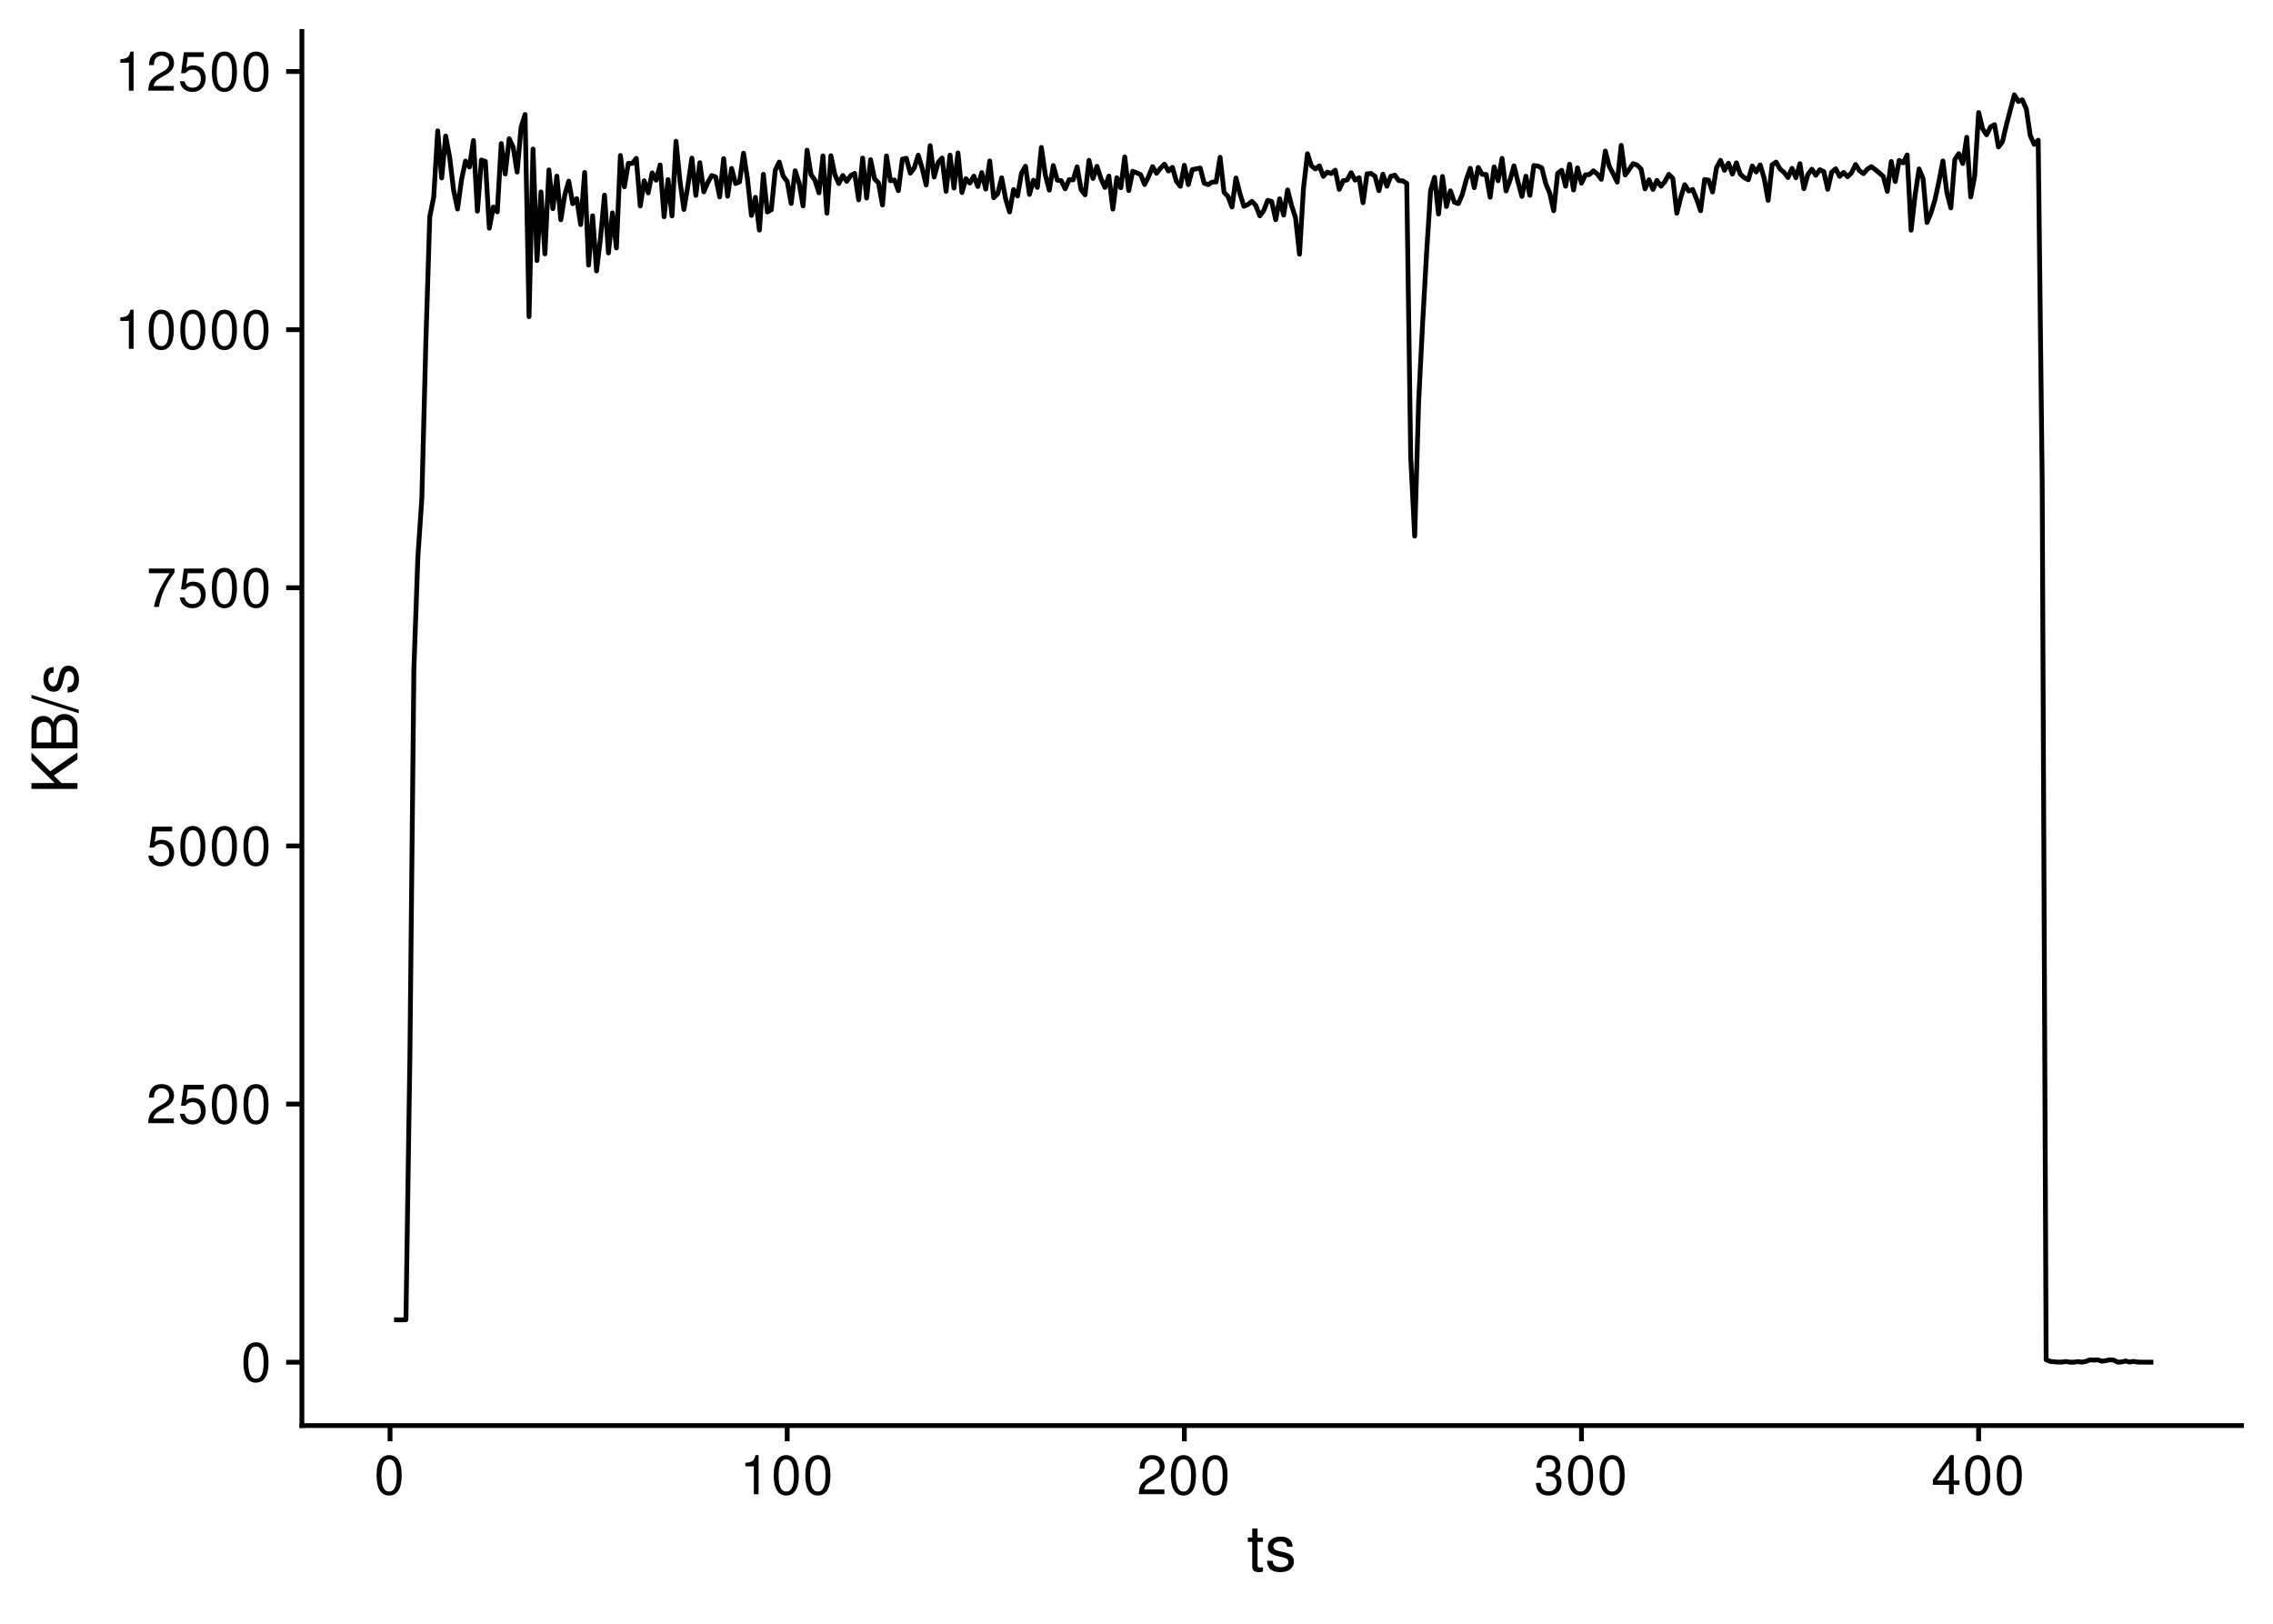
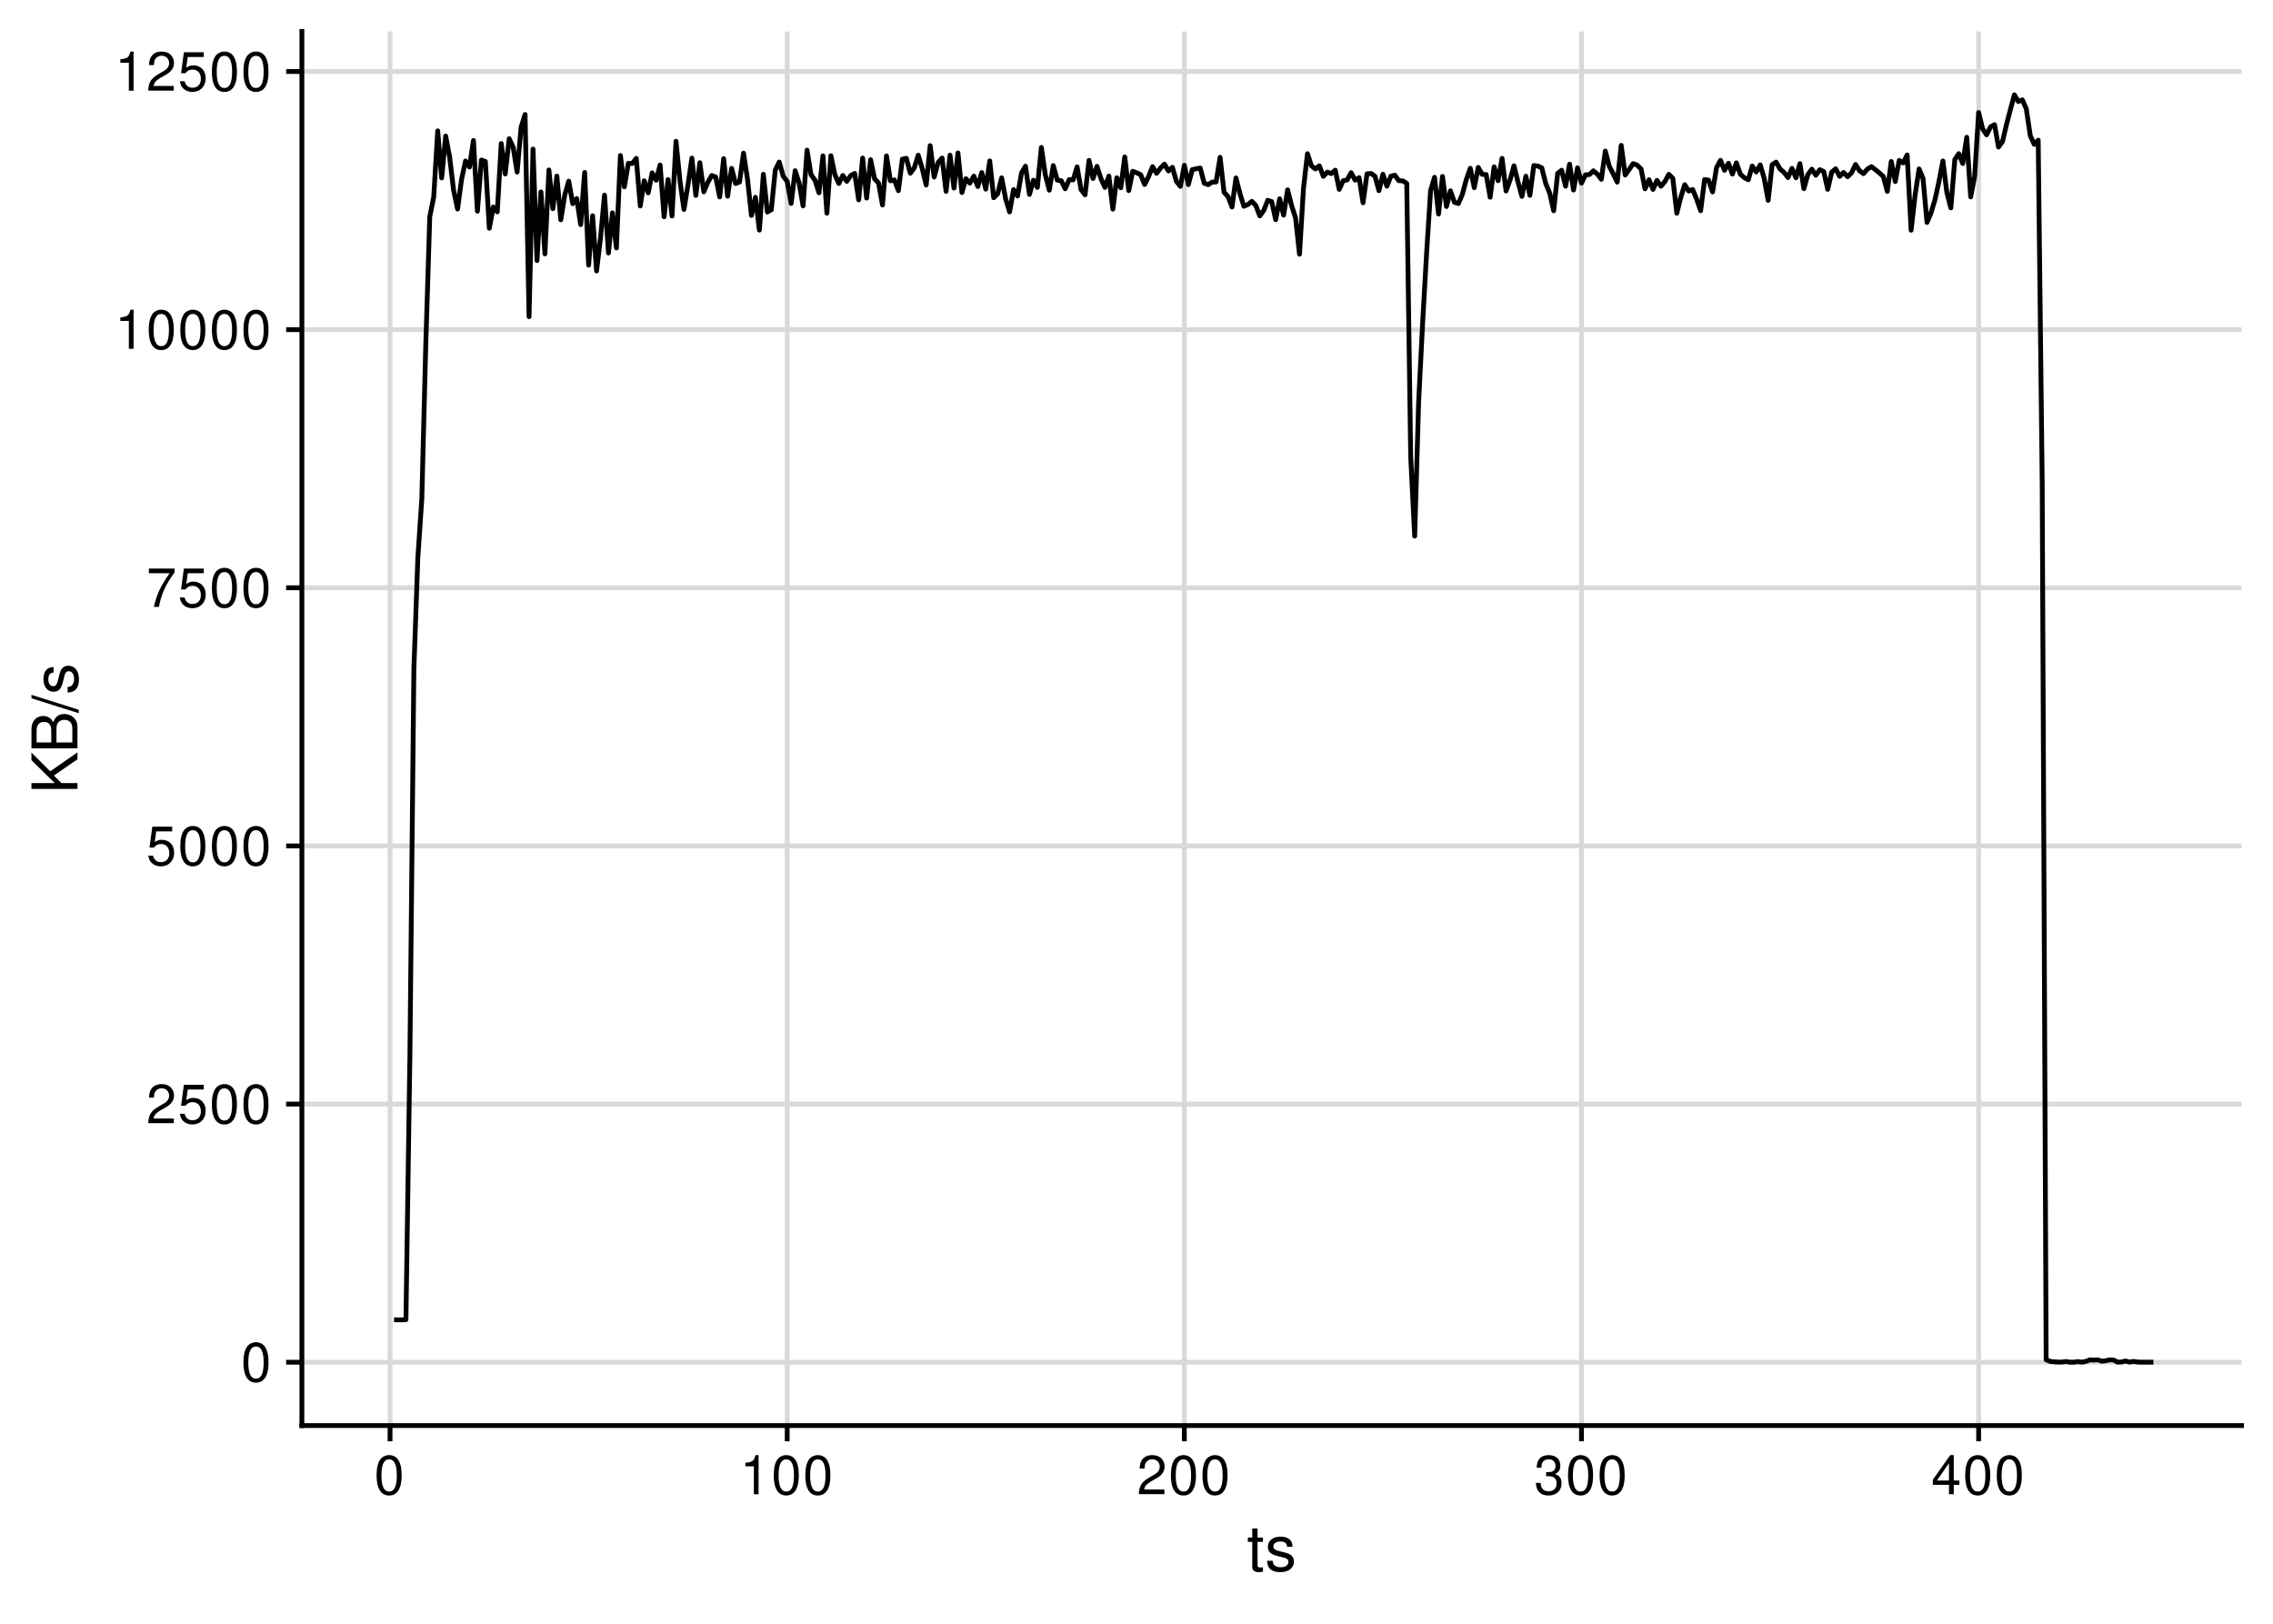
<svg xmlns="http://www.w3.org/2000/svg" xmlns:xlink="http://www.w3.org/1999/xlink" width="504pt" height="360pt" viewBox="0 0 504 360" version="1.1">
  <defs>
    <g>
      <symbol overflow="visible" id="glyph0-0">
        <path style="stroke:none;" d="" />
      </symbol>
      <symbol overflow="visible" id="glyph0-1">
        <path style="stroke:none;" d="M 3.297 -8.672 C 2.516 -8.672 1.781 -8.312 1.344 -7.734 C 0.797 -6.953 0.516 -5.812 0.516 -4.203 C 0.516 -1.266 1.469 0.281 3.297 0.281 C 5.094 0.281 6.078 -1.266 6.078 -4.125 C 6.078 -5.812 5.812 -6.938 5.25 -7.734 C 4.812 -8.328 4.109 -8.672 3.297 -8.672 Z M 3.297 -7.734 C 4.438 -7.734 5 -6.578 5 -4.219 C 5 -1.75 4.453 -0.594 3.281 -0.594 C 2.156 -0.594 1.594 -1.797 1.594 -4.188 C 1.594 -6.578 2.156 -7.734 3.297 -7.734 Z M 3.297 -7.734 " />
      </symbol>
      <symbol overflow="visible" id="glyph0-2">
        <path style="stroke:none;" d="M 6.078 -1.047 L 1.594 -1.047 C 1.703 -1.766 2.094 -2.219 3.125 -2.859 L 4.328 -3.531 C 5.516 -4.188 6.125 -5.078 6.125 -6.141 C 6.125 -6.859 5.844 -7.531 5.344 -8 C 4.844 -8.453 4.219 -8.672 3.406 -8.672 C 2.328 -8.672 1.531 -8.297 1.062 -7.547 C 0.75 -7.094 0.625 -6.547 0.594 -5.672 L 1.656 -5.672 C 1.688 -6.266 1.766 -6.609 1.906 -6.906 C 2.188 -7.422 2.734 -7.75 3.375 -7.75 C 4.328 -7.75 5.047 -7.062 5.047 -6.125 C 5.047 -5.422 4.656 -4.828 3.906 -4.391 L 2.797 -3.75 C 1.016 -2.719 0.5 -1.906 0.406 -0.016 L 6.078 -0.016 Z M 6.078 -1.047 " />
      </symbol>
      <symbol overflow="visible" id="glyph0-3">
        <path style="stroke:none;" d="M 5.719 -8.516 L 1.312 -8.516 L 0.688 -3.875 L 1.656 -3.875 C 2.141 -4.469 2.562 -4.672 3.234 -4.672 C 4.375 -4.672 5.078 -3.891 5.078 -2.625 C 5.078 -1.406 4.375 -0.656 3.219 -0.656 C 2.297 -0.656 1.734 -1.125 1.469 -2.094 L 0.422 -2.094 C 0.562 -1.391 0.688 -1.062 0.938 -0.75 C 1.422 -0.094 2.281 0.281 3.234 0.281 C 4.953 0.281 6.156 -0.969 6.156 -2.766 C 6.156 -4.453 5.047 -5.609 3.406 -5.609 C 2.812 -5.609 2.328 -5.453 1.844 -5.094 L 2.172 -7.469 L 5.719 -7.469 Z M 5.719 -8.516 " />
      </symbol>
      <symbol overflow="visible" id="glyph0-4">
        <path style="stroke:none;" d="M 6.234 -8.516 L 0.547 -8.516 L 0.547 -7.469 L 5.141 -7.469 C 3.125 -4.578 2.297 -2.797 1.656 0 L 2.781 0 C 3.25 -2.719 4.312 -5.062 6.234 -7.625 Z M 6.234 -8.516 " />
      </symbol>
      <symbol overflow="visible" id="glyph0-5">
        <path style="stroke:none;" d="M 3.109 -6.188 L 3.109 0 L 4.156 0 L 4.156 -8.672 L 3.469 -8.672 C 3.094 -7.344 2.859 -7.156 1.219 -6.953 L 1.219 -6.188 Z M 3.109 -6.188 " />
      </symbol>
      <symbol overflow="visible" id="glyph0-6">
        <path style="stroke:none;" d="M 2.656 -4 L 3.234 -4 C 4.375 -4 4.984 -3.453 4.984 -2.406 C 4.984 -1.312 4.328 -0.656 3.234 -0.656 C 2.078 -0.656 1.516 -1.25 1.438 -2.516 L 0.391 -2.516 C 0.438 -1.828 0.547 -1.375 0.75 -0.984 C 1.203 -0.141 2.031 0.281 3.188 0.281 C 4.938 0.281 6.078 -0.781 6.078 -2.422 C 6.078 -3.531 5.656 -4.125 4.625 -4.484 C 5.422 -4.812 5.812 -5.406 5.812 -6.281 C 5.812 -7.781 4.844 -8.672 3.234 -8.672 C 1.516 -8.672 0.594 -7.719 0.562 -5.875 L 1.625 -5.875 C 1.625 -6.406 1.688 -6.703 1.812 -6.969 C 2.047 -7.469 2.578 -7.75 3.234 -7.75 C 4.172 -7.75 4.734 -7.188 4.734 -6.25 C 4.734 -5.641 4.531 -5.266 4.062 -5.062 C 3.766 -4.938 3.391 -4.891 2.656 -4.891 Z M 2.656 -4 " />
      </symbol>
      <symbol overflow="visible" id="glyph0-7">
        <path style="stroke:none;" d="M 3.922 -2.094 L 3.922 0 L 4.984 0 L 4.984 -2.094 L 6.234 -2.094 L 6.234 -3.047 L 4.984 -3.047 L 4.984 -8.672 L 4.203 -8.672 L 0.344 -3.219 L 0.344 -2.094 Z M 3.922 -3.047 L 1.266 -3.047 L 3.922 -6.875 Z M 3.922 -3.047 " />
      </symbol>
      <symbol overflow="visible" id="glyph1-0">
        <path style="stroke:none;" d="" />
      </symbol>
      <symbol overflow="visible" id="glyph1-1">
        <path style="stroke:none;" d="M 3.562 -7.344 L 2.359 -7.344 L 2.359 -9.359 L 1.188 -9.359 L 1.188 -7.344 L 0.203 -7.344 L 0.203 -6.391 L 1.188 -6.391 L 1.188 -0.844 C 1.188 -0.078 1.688 0.328 2.609 0.328 C 2.906 0.328 3.156 0.297 3.562 0.219 L 3.562 -0.75 C 3.391 -0.719 3.234 -0.703 3 -0.703 C 2.484 -0.703 2.359 -0.844 2.359 -1.359 L 2.359 -6.391 L 3.562 -6.391 Z M 3.562 -7.344 " />
      </symbol>
      <symbol overflow="visible" id="glyph1-2">
        <path style="stroke:none;" d="M 6.125 -5.297 C 6.125 -6.734 5.172 -7.547 3.469 -7.547 C 1.766 -7.547 0.656 -6.656 0.656 -5.312 C 0.656 -4.156 1.25 -3.609 2.984 -3.188 L 4.078 -2.922 C 4.891 -2.734 5.203 -2.438 5.203 -1.922 C 5.203 -1.219 4.516 -0.75 3.5 -0.75 C 2.875 -0.75 2.344 -0.938 2.047 -1.25 C 1.859 -1.453 1.781 -1.672 1.703 -2.188 L 0.469 -2.188 C 0.531 -0.484 1.484 0.328 3.406 0.328 C 5.25 0.328 6.422 -0.594 6.422 -2 C 6.422 -3.094 5.812 -3.703 4.359 -4.047 L 3.234 -4.312 C 2.281 -4.531 1.875 -4.844 1.875 -5.359 C 1.875 -6.047 2.484 -6.469 3.438 -6.469 C 4.375 -6.469 4.875 -6.062 4.906 -5.297 Z M 6.125 -5.297 " />
      </symbol>
      <symbol overflow="visible" id="glyph2-0">
        <path style="stroke:none;" d="" />
      </symbol>
      <symbol overflow="visible" id="glyph2-1">
        <path style="stroke:none;" d="M -3.562 -2.406 L -5.234 -4.078 L 0 -7.672 L 0 -9.219 L -6.047 -5.016 L -10.203 -9.172 L -10.203 -7.484 L -5.047 -2.406 L -10.203 -2.406 L -10.203 -1.109 L 0 -1.109 L 0 -2.406 Z M -3.562 -2.406 " />
      </symbol>
      <symbol overflow="visible" id="glyph2-2">
        <path style="stroke:none;" d="M 0 -1.109 L 0 -5.719 C 0 -6.672 -0.266 -7.391 -0.859 -7.938 C -1.391 -8.438 -2.109 -8.719 -2.906 -8.719 C -4.141 -8.719 -4.891 -8.156 -5.391 -6.859 C -5.828 -7.797 -6.562 -8.281 -7.609 -8.281 C -8.375 -8.281 -9.016 -8 -9.484 -7.469 C -9.984 -6.922 -10.203 -6.234 -10.203 -5.25 L -10.203 -1.109 Z M -5.812 -2.406 L -9.062 -2.406 L -9.062 -4.922 C -9.062 -5.656 -8.953 -6.062 -8.688 -6.406 C -8.406 -6.781 -8 -6.969 -7.438 -6.969 C -6.875 -6.969 -6.453 -6.781 -6.172 -6.406 C -5.906 -6.062 -5.812 -5.656 -5.812 -4.922 Z M -1.141 -2.406 L -4.656 -2.406 L -4.656 -5.594 C -4.656 -6.734 -4 -7.422 -2.891 -7.422 C -1.812 -7.422 -1.141 -6.734 -1.141 -5.594 Z M -1.141 -2.406 " />
      </symbol>
      <symbol overflow="visible" id="glyph2-3">
        <path style="stroke:none;" d="M -10.203 -3.203 L 0.281 0.109 L 0.281 -0.656 L -10.203 -3.969 Z M -10.203 -3.203 " />
      </symbol>
      <symbol overflow="visible" id="glyph2-4">
        <path style="stroke:none;" d="M -5.297 -6.125 C -6.734 -6.125 -7.547 -5.172 -7.547 -3.469 C -7.547 -1.766 -6.656 -0.656 -5.312 -0.656 C -4.156 -0.656 -3.609 -1.25 -3.188 -2.984 L -2.922 -4.078 C -2.734 -4.891 -2.438 -5.203 -1.922 -5.203 C -1.219 -5.203 -0.75 -4.516 -0.75 -3.5 C -0.75 -2.875 -0.938 -2.344 -1.25 -2.047 C -1.453 -1.859 -1.672 -1.781 -2.188 -1.703 L -2.188 -0.469 C -0.484 -0.531 0.328 -1.484 0.328 -3.406 C 0.328 -5.25 -0.594 -6.422 -2 -6.422 C -3.094 -6.422 -3.703 -5.812 -4.047 -4.359 L -4.312 -3.234 C -4.531 -2.281 -4.844 -1.875 -5.359 -1.875 C -6.047 -1.875 -6.469 -2.484 -6.469 -3.438 C -6.469 -4.375 -6.062 -4.875 -5.297 -4.906 Z M -5.297 -6.125 " />
      </symbol>
    </g>
+     <clipPath id="clip1">
+       <path d="M 66.938 301 L 497.027 301 L 497.027 303 L 66.938 303 Z M 66.938 301 " />
+     </clipPath>
+     <clipPath id="clip2">
+       <path d="M 66.938 244 L 497.027 244 L 497.027 246 L 66.938 246 Z M 66.938 244 " />
+     </clipPath>
+     <clipPath id="clip3">
+       <path d="M 66.938 187 L 497.027 187 L 497.027 189 L 66.938 189 Z M 66.938 187 " />
+     </clipPath>
+     <clipPath id="clip4">
+       <path d="M 66.938 129 L 497.027 129 L 497.027 131 L 66.938 131 Z M 66.938 129 " />
+     </clipPath>
+     <clipPath id="clip5">
+       <path d="M 66.938 72 L 497.027 72 L 497.027 74 L 66.938 74 Z M 66.938 72 " />
+     </clipPath>
+     <clipPath id="clip6">
+       <path d="M 66.938 15 L 497.027 15 L 497.027 17 L 66.938 17 Z M 66.938 15 " />
+     </clipPath>
+     <clipPath id="clip7">
+       <path d="M 85 6.973 L 88 6.973 L 88 316.062 L 85 316.062 Z M 85 6.973 " />
+     </clipPath>
+     <clipPath id="clip8">
+       <path d="M 174 6.973 L 176 6.973 L 176 316.062 L 174 316.062 Z M 174 6.973 " />
+     </clipPath>
+     <clipPath id="clip9">
+       <path d="M 262 6.973 L 264 6.973 L 264 316.062 L 262 316.062 Z M 262 6.973 " />
+     </clipPath>
+     <clipPath id="clip10">
+       <path d="M 350 6.973 L 352 6.973 L 352 316.062 L 350 316.062 Z M 350 6.973 " />
+     </clipPath>
+     <clipPath id="clip11">
+       <path d="M 438 6.973 L 440 6.973 L 440 316.062 L 438 316.062 Z M 438 6.973 " />
+     </clipPath>
  </defs>
  <g id="surface85">
    <rect x="0" y="0" width="504" height="360" style="fill:rgb(100%,100%,100%);fill-opacity:1;stroke:none;" />
+     <g clip-path="url(#clip1)" clip-rule="nonzero">
+       <path style="fill:none;stroke-width:1.067;stroke-linecap:butt;stroke-linejoin:round;stroke:rgb(85.098%,85.098%,85.098%);stroke-opacity:1;stroke-miterlimit:10;" d="M 66.938 302.016 L 497.027 302.016 " />
+     </g>
+     <g clip-path="url(#clip2)" clip-rule="nonzero">
+       <path style="fill:none;stroke-width:1.067;stroke-linecap:butt;stroke-linejoin:round;stroke:rgb(85.098%,85.098%,85.098%);stroke-opacity:1;stroke-miterlimit:10;" d="M 66.938 244.781 L 497.027 244.781 " />
+     </g>
+     <g clip-path="url(#clip3)" clip-rule="nonzero">
+       <path style="fill:none;stroke-width:1.067;stroke-linecap:butt;stroke-linejoin:round;stroke:rgb(85.098%,85.098%,85.098%);stroke-opacity:1;stroke-miterlimit:10;" d="M 66.938 187.551 L 497.027 187.551 " />
+     </g>
+     <g clip-path="url(#clip4)" clip-rule="nonzero">
+       <path style="fill:none;stroke-width:1.067;stroke-linecap:butt;stroke-linejoin:round;stroke:rgb(85.098%,85.098%,85.098%);stroke-opacity:1;stroke-miterlimit:10;" d="M 66.938 130.316 L 497.027 130.316 " />
+     </g>
+     <g clip-path="url(#clip5)" clip-rule="nonzero">
+       <path style="fill:none;stroke-width:1.067;stroke-linecap:butt;stroke-linejoin:round;stroke:rgb(85.098%,85.098%,85.098%);stroke-opacity:1;stroke-miterlimit:10;" d="M 66.938 73.086 L 497.027 73.086 " />
+     </g>
+     <g clip-path="url(#clip6)" clip-rule="nonzero">
+       <path style="fill:none;stroke-width:1.067;stroke-linecap:butt;stroke-linejoin:round;stroke:rgb(85.098%,85.098%,85.098%);stroke-opacity:1;stroke-miterlimit:10;" d="M 66.938 15.855 L 497.027 15.855 " />
+     </g>
+     <g clip-path="url(#clip7)" clip-rule="nonzero">
+       <path style="fill:none;stroke-width:1.067;stroke-linecap:butt;stroke-linejoin:round;stroke:rgb(85.098%,85.098%,85.098%);stroke-opacity:1;stroke-miterlimit:10;" d="M 86.484 316.062 L 86.484 6.973 " />
+     </g>
+     <g clip-path="url(#clip8)" clip-rule="nonzero">
+       <path style="fill:none;stroke-width:1.067;stroke-linecap:butt;stroke-linejoin:round;stroke:rgb(85.098%,85.098%,85.098%);stroke-opacity:1;stroke-miterlimit:10;" d="M 174.547 316.062 L 174.547 6.973 " />
+     </g>
+     <g clip-path="url(#clip9)" clip-rule="nonzero">
+       <path style="fill:none;stroke-width:1.067;stroke-linecap:butt;stroke-linejoin:round;stroke:rgb(85.098%,85.098%,85.098%);stroke-opacity:1;stroke-miterlimit:10;" d="M 262.609 316.062 L 262.609 6.973 " />
+     </g>
+     <g clip-path="url(#clip10)" clip-rule="nonzero">
+       <path style="fill:none;stroke-width:1.067;stroke-linecap:butt;stroke-linejoin:round;stroke:rgb(85.098%,85.098%,85.098%);stroke-opacity:1;stroke-miterlimit:10;" d="M 350.668 316.062 L 350.668 6.973 " />
+     </g>
+     <g clip-path="url(#clip11)" clip-rule="nonzero">
+       <path style="fill:none;stroke-width:1.067;stroke-linecap:butt;stroke-linejoin:round;stroke:rgb(85.098%,85.098%,85.098%);stroke-opacity:1;stroke-miterlimit:10;" d="M 438.73 316.062 L 438.73 6.973 " />
+     </g>
    <path style="fill:none;stroke-width:1.067;stroke-linecap:butt;stroke-linejoin:round;stroke:rgb(0%,0%,0%);stroke-opacity:1;stroke-miterlimit:10;" d="M 87.367 292.598 L 88.246 292.621 L 89.129 292.625 L 90.008 292.582 L 90.891 233.988 L 91.77 148.375 L 92.648 123.695 L 93.531 110.602 L 94.41 76.414 L 95.293 48.062 L 96.172 43.656 L 97.055 29.016 L 97.934 39.453 L 98.816 30.164 L 99.695 34.785 L 100.574 42.133 L 101.457 46.344 L 102.336 39.816 L 103.219 35.695 L 104.098 37.031 L 104.98 31.145 L 105.859 46.824 L 106.738 35.484 L 107.621 35.797 L 108.5 50.598 L 109.383 45.902 L 110.262 46.977 L 111.145 31.82 L 112.023 38.57 L 112.906 30.75 L 113.785 32.629 L 114.664 38.152 L 115.547 28.184 L 116.426 25.387 L 117.309 70.211 L 118.188 33.051 L 119.07 57.773 L 119.949 42.562 L 120.828 56.293 L 121.711 37.68 L 122.59 46.262 L 123.473 39.051 L 124.352 48.727 L 125.234 43.207 L 126.113 40.164 L 126.992 45.16 L 127.875 44.023 L 128.754 49.793 L 129.637 38.234 L 130.516 58.773 L 131.398 47.844 L 132.277 60.074 L 133.16 52.711 L 134.039 43.258 L 134.918 56.086 L 135.801 47.195 L 136.68 54.973 L 137.562 34.477 L 138.441 41.422 L 139.324 36.223 L 140.203 36.238 L 141.082 35.113 L 141.965 45.668 L 142.844 40.082 L 143.727 42.758 L 144.605 38.328 L 145.488 39.949 L 146.367 36.578 L 147.25 48.059 L 148.129 39.816 L 149.008 47.879 L 149.891 31.32 L 150.77 40.117 L 151.652 46.438 L 152.531 41.117 L 153.414 35.051 L 154.293 43.324 L 155.172 36.074 L 156.055 42.531 L 156.934 40.461 L 157.816 38.914 L 158.695 39.238 L 159.578 43.668 L 160.457 35.172 L 161.336 43.504 L 162.219 37.336 L 163.098 40.691 L 163.98 40.348 L 164.859 33.961 L 165.742 39.672 L 166.621 47.762 L 167.504 43.746 L 168.383 51.016 L 169.262 38.645 L 170.145 47.004 L 171.023 46.512 L 171.906 37.707 L 172.785 35.93 L 173.668 39.074 L 174.547 40.211 L 175.426 45.109 L 176.309 37.852 L 177.188 40.566 L 178.07 45.648 L 178.949 33.293 L 179.832 38.727 L 180.711 39.953 L 181.594 42.746 L 182.473 34.562 L 183.352 47.27 L 184.234 34.527 L 185.113 38.711 L 185.996 40.691 L 186.875 38.91 L 187.758 40.203 L 188.637 38.922 L 189.516 38.449 L 190.398 44.301 L 191.277 35.047 L 192.16 43.914 L 193.039 35.414 L 193.922 39.66 L 194.801 40.574 L 195.68 45.453 L 196.562 34.566 L 197.441 40.09 L 198.324 39.898 L 199.203 42.273 L 200.086 35.293 L 200.965 35.09 L 201.848 38.395 L 202.727 37.227 L 203.605 34.398 L 204.488 37.363 L 205.367 41.02 L 206.25 32.293 L 207.129 39.258 L 208.012 36.035 L 208.891 35.039 L 209.77 42.426 L 210.652 34.398 L 211.531 41.695 L 212.414 33.906 L 213.293 42.691 L 214.176 39.617 L 215.055 40.598 L 215.938 39.055 L 216.816 41.348 L 217.695 38.254 L 218.578 41.934 L 219.457 35.68 L 220.34 43.836 L 221.219 42.969 L 222.102 39.422 L 222.98 44.07 L 223.859 46.988 L 224.742 42.027 L 225.621 43.461 L 226.504 38.348 L 227.383 36.852 L 228.266 43.102 L 229.145 39.953 L 230.023 41.551 L 230.906 32.688 L 231.785 38.754 L 232.668 42.168 L 233.547 36.707 L 234.43 39.941 L 235.309 40.059 L 236.191 41.859 L 237.07 39.816 L 237.949 39.887 L 238.832 36.992 L 239.711 42.055 L 240.594 43.191 L 241.473 35.555 L 242.355 39.574 L 243.234 36.879 L 244.113 39.586 L 244.996 41.551 L 245.875 39.047 L 246.758 46.367 L 247.637 39.41 L 248.52 41.629 L 249.398 34.801 L 250.281 42.25 L 251.16 37.973 L 252.039 38.309 L 252.922 38.727 L 253.801 40.902 L 254.684 39.137 L 255.562 36.949 L 256.445 38.422 L 257.324 37.266 L 258.203 36.395 L 259.086 37.906 L 259.965 37.102 L 260.848 40.211 L 261.727 41.312 L 262.609 36.652 L 263.488 40.93 L 264.367 37.605 L 265.25 37.426 L 266.129 37.25 L 267.012 40.625 L 267.891 40.938 L 268.773 40.375 L 269.652 40.344 L 270.535 34.875 L 271.414 42.629 L 272.293 43.574 L 273.176 45.895 L 274.055 39.453 L 274.938 42.93 L 275.816 45.73 L 276.699 45.344 L 277.578 44.645 L 278.457 45.555 L 279.34 47.863 L 280.219 46.668 L 281.102 44.41 L 281.98 44.699 L 282.863 48.711 L 283.742 44.082 L 284.625 47.695 L 285.504 42.09 L 286.383 45.562 L 287.266 48.273 L 288.145 56.352 L 289.027 41.742 L 289.906 34.078 L 290.789 36.766 L 291.668 37.461 L 292.547 36.762 L 293.43 39.094 L 294.309 38.156 L 295.191 38.48 L 296.07 37.734 L 296.953 41.984 L 297.832 40.066 L 298.715 39.887 L 299.594 38.285 L 300.473 39.938 L 301.355 39.391 L 302.234 44.957 L 303.117 38.539 L 303.996 38.457 L 304.879 39.078 L 305.758 42.281 L 306.637 38.629 L 307.52 41.289 L 308.398 39.07 L 309.281 38.84 L 310.16 40.051 L 311.043 40.102 L 311.922 40.66 L 312.801 101.32 L 313.684 118.859 L 314.562 89.023 L 315.445 71.617 L 316.324 56.137 L 317.207 42.277 L 318.086 39.305 L 318.969 47.449 L 319.848 39.129 L 320.727 45.789 L 321.609 42.309 L 322.488 44.84 L 323.371 45.133 L 324.25 43.098 L 325.133 39.805 L 326.012 37.309 L 326.891 41.609 L 327.773 37.121 L 328.652 38.66 L 329.535 38.691 L 330.414 43.727 L 331.297 36.996 L 332.176 40.07 L 333.059 35.117 L 333.938 42.336 L 334.816 39.961 L 335.699 36.762 L 336.578 40.297 L 337.461 43.547 L 338.34 39.07 L 339.223 43.316 L 340.102 36.699 L 340.98 36.816 L 341.863 37.219 L 342.742 40.68 L 343.625 42.828 L 344.504 46.727 L 345.387 38.441 L 346.266 37.742 L 347.145 41.281 L 348.027 36.398 L 348.906 42.125 L 349.789 37.215 L 350.668 40.602 L 351.551 38.766 L 352.43 38.699 L 353.312 37.871 L 354.191 38.605 L 355.07 39.758 L 355.953 33.484 L 356.832 36.871 L 357.715 38.559 L 358.594 40.383 L 359.477 32.227 L 360.355 38.797 L 361.234 37.574 L 362.117 36.273 L 362.996 36.598 L 363.879 37.477 L 364.758 41.871 L 365.641 39.855 L 366.52 41.996 L 367.402 39.996 L 368.281 41.277 L 369.16 40.277 L 370.043 38.645 L 370.922 39.559 L 371.805 47.266 L 372.684 43.746 L 373.566 40.949 L 374.445 42.352 L 375.324 42.012 L 376.207 44.168 L 377.086 46.723 L 377.969 39.812 L 378.848 39.934 L 379.73 42.555 L 380.609 37.195 L 381.488 35.551 L 382.371 37.754 L 383.25 36.195 L 384.133 38.594 L 385.012 36.109 L 385.895 38.625 L 386.773 39.395 L 387.656 39.855 L 388.535 36.812 L 389.414 38.125 L 390.297 36.559 L 391.176 39.531 L 392.059 44.422 L 392.938 36.539 L 393.82 35.938 L 394.699 37.477 L 395.578 38.211 L 396.461 39.355 L 397.34 37.328 L 398.223 39.414 L 399.102 36.289 L 399.984 41.832 L 400.863 38.691 L 401.746 37.508 L 402.625 38.855 L 403.504 37.629 L 404.387 38.031 L 405.266 41.973 L 406.148 38.176 L 407.027 37.418 L 407.91 39.102 L 408.789 38.234 L 409.668 39.176 L 410.551 38.309 L 411.43 36.473 L 412.312 37.84 L 413.191 38.496 L 414.074 37.488 L 414.953 36.945 L 415.832 37.617 L 416.715 38.336 L 417.594 39.133 L 418.477 42.422 L 419.355 35.805 L 420.238 40.246 L 421.117 35.57 L 422 36.113 L 422.879 34.344 L 423.758 51.039 L 424.641 43.277 L 425.52 37.457 L 426.402 39.578 L 427.281 49.32 L 428.164 47.199 L 429.043 44.297 L 429.922 40.285 L 430.805 35.688 L 431.684 42.676 L 432.566 46.098 L 433.445 35.379 L 434.328 34.066 L 435.207 36.258 L 436.09 30.434 L 436.969 43.664 L 437.848 39.098 L 438.73 24.945 L 439.609 28.547 L 440.492 29.887 L 441.371 28.133 L 442.254 27.641 L 443.133 32.594 L 444.012 31.402 L 444.895 27.66 L 445.773 24.293 L 446.656 21.023 L 447.535 22.504 L 448.418 22.129 L 449.297 24.137 L 450.176 30.055 L 451.059 32.008 L 451.938 31.086 L 452.82 106.688 L 453.699 301.469 L 454.582 301.832 L 455.461 301.926 L 456.344 301.988 L 457.223 301.984 L 458.102 301.867 L 458.984 302.012 L 459.863 302.012 L 460.746 301.883 L 461.625 302.008 L 462.508 301.84 L 463.387 301.5 L 464.266 301.543 L 465.148 301.488 L 466.027 301.793 L 466.91 301.691 L 467.789 301.484 L 468.672 301.539 L 469.551 302.004 L 470.434 301.961 L 471.312 301.742 L 472.191 301.988 L 473.074 301.836 L 473.953 301.977 L 474.836 302.004 L 475.715 302.008 L 476.598 302.008 L 477.477 302.012 " />
    <path style="fill:none;stroke-width:1.067;stroke-linecap:square;stroke-linejoin:round;stroke:rgb(0%,0%,0%);stroke-opacity:1;stroke-miterlimit:10;" d="M 66.938 316.062 L 66.938 6.973 " />
    <g style="fill:rgb(0%,0%,0%);fill-opacity:1;">
      <use xlink:href="#glyph0-1" x="53.461" y="306.264" />
    </g>
    <g style="fill:rgb(0%,0%,0%);fill-opacity:1;">
      <use xlink:href="#glyph0-2" x="32.461" y="249.029" />
      <use xlink:href="#glyph0-3" x="39.461" y="249.029" />
      <use xlink:href="#glyph0-1" x="46.461" y="249.029" />
      <use xlink:href="#glyph0-1" x="53.461" y="249.029" />
    </g>
    <g style="fill:rgb(0%,0%,0%);fill-opacity:1;">
      <use xlink:href="#glyph0-3" x="32.461" y="191.799" />
      <use xlink:href="#glyph0-1" x="39.461" y="191.799" />
      <use xlink:href="#glyph0-1" x="46.461" y="191.799" />
      <use xlink:href="#glyph0-1" x="53.461" y="191.799" />
    </g>
    <g style="fill:rgb(0%,0%,0%);fill-opacity:1;">
      <use xlink:href="#glyph0-4" x="32.461" y="134.564" />
      <use xlink:href="#glyph0-3" x="39.461" y="134.564" />
      <use xlink:href="#glyph0-1" x="46.461" y="134.564" />
      <use xlink:href="#glyph0-1" x="53.461" y="134.564" />
    </g>
    <g style="fill:rgb(0%,0%,0%);fill-opacity:1;">
      <use xlink:href="#glyph0-5" x="25.461" y="77.334" />
      <use xlink:href="#glyph0-1" x="32.461" y="77.334" />
      <use xlink:href="#glyph0-1" x="39.461" y="77.334" />
      <use xlink:href="#glyph0-1" x="46.461" y="77.334" />
      <use xlink:href="#glyph0-1" x="53.461" y="77.334" />
    </g>
    <g style="fill:rgb(0%,0%,0%);fill-opacity:1;">
      <use xlink:href="#glyph0-5" x="25.461" y="20.104" />
      <use xlink:href="#glyph0-2" x="32.461" y="20.104" />
      <use xlink:href="#glyph0-3" x="39.461" y="20.104" />
      <use xlink:href="#glyph0-1" x="46.461" y="20.104" />
      <use xlink:href="#glyph0-1" x="53.461" y="20.104" />
    </g>
    <path style="fill:none;stroke-width:1.067;stroke-linecap:butt;stroke-linejoin:round;stroke:rgb(0%,0%,0%);stroke-opacity:1;stroke-miterlimit:10;" d="M 63.449 302.016 L 66.938 302.016 " />
    <path style="fill:none;stroke-width:1.067;stroke-linecap:butt;stroke-linejoin:round;stroke:rgb(0%,0%,0%);stroke-opacity:1;stroke-miterlimit:10;" d="M 63.449 244.781 L 66.938 244.781 " />
    <path style="fill:none;stroke-width:1.067;stroke-linecap:butt;stroke-linejoin:round;stroke:rgb(0%,0%,0%);stroke-opacity:1;stroke-miterlimit:10;" d="M 63.449 187.551 L 66.938 187.551 " />
    <path style="fill:none;stroke-width:1.067;stroke-linecap:butt;stroke-linejoin:round;stroke:rgb(0%,0%,0%);stroke-opacity:1;stroke-miterlimit:10;" d="M 63.449 130.316 L 66.938 130.316 " />
    <path style="fill:none;stroke-width:1.067;stroke-linecap:butt;stroke-linejoin:round;stroke:rgb(0%,0%,0%);stroke-opacity:1;stroke-miterlimit:10;" d="M 63.449 73.086 L 66.938 73.086 " />
    <path style="fill:none;stroke-width:1.067;stroke-linecap:butt;stroke-linejoin:round;stroke:rgb(0%,0%,0%);stroke-opacity:1;stroke-miterlimit:10;" d="M 63.449 15.855 L 66.938 15.855 " />
    <path style="fill:none;stroke-width:1.067;stroke-linecap:square;stroke-linejoin:round;stroke:rgb(0%,0%,0%);stroke-opacity:1;stroke-miterlimit:10;" d="M 66.938 316.062 L 497.027 316.062 " />
    <path style="fill:none;stroke-width:1.067;stroke-linecap:butt;stroke-linejoin:round;stroke:rgb(0%,0%,0%);stroke-opacity:1;stroke-miterlimit:10;" d="M 86.484 319.551 L 86.484 316.062 " />
    <path style="fill:none;stroke-width:1.067;stroke-linecap:butt;stroke-linejoin:round;stroke:rgb(0%,0%,0%);stroke-opacity:1;stroke-miterlimit:10;" d="M 174.547 319.551 L 174.547 316.062 " />
    <path style="fill:none;stroke-width:1.067;stroke-linecap:butt;stroke-linejoin:round;stroke:rgb(0%,0%,0%);stroke-opacity:1;stroke-miterlimit:10;" d="M 262.609 319.551 L 262.609 316.062 " />
    <path style="fill:none;stroke-width:1.067;stroke-linecap:butt;stroke-linejoin:round;stroke:rgb(0%,0%,0%);stroke-opacity:1;stroke-miterlimit:10;" d="M 350.668 319.551 L 350.668 316.062 " />
    <path style="fill:none;stroke-width:1.067;stroke-linecap:butt;stroke-linejoin:round;stroke:rgb(0%,0%,0%);stroke-opacity:1;stroke-miterlimit:10;" d="M 438.73 319.551 L 438.73 316.062 " />
    <g style="fill:rgb(0%,0%,0%);fill-opacity:1;">
      <use xlink:href="#glyph0-1" x="82.984" y="331.287" />
    </g>
    <g style="fill:rgb(0%,0%,0%);fill-opacity:1;">
      <use xlink:href="#glyph0-5" x="164.047" y="331.287" />
      <use xlink:href="#glyph0-1" x="171.047" y="331.287" />
      <use xlink:href="#glyph0-1" x="178.047" y="331.287" />
    </g>
    <g style="fill:rgb(0%,0%,0%);fill-opacity:1;">
      <use xlink:href="#glyph0-2" x="252.109" y="331.287" />
      <use xlink:href="#glyph0-1" x="259.109" y="331.287" />
      <use xlink:href="#glyph0-1" x="266.109" y="331.287" />
    </g>
    <g style="fill:rgb(0%,0%,0%);fill-opacity:1;">
      <use xlink:href="#glyph0-6" x="340.168" y="331.287" />
      <use xlink:href="#glyph0-1" x="347.168" y="331.287" />
      <use xlink:href="#glyph0-1" x="354.168" y="331.287" />
    </g>
    <g style="fill:rgb(0%,0%,0%);fill-opacity:1;">
      <use xlink:href="#glyph0-7" x="428.23" y="331.287" />
      <use xlink:href="#glyph0-1" x="435.23" y="331.287" />
      <use xlink:href="#glyph0-1" x="442.23" y="331.287" />
    </g>
    <g style="fill:rgb(0%,0%,0%);fill-opacity:1;">
      <use xlink:href="#glyph1-1" x="276.48" y="348.233" />
      <use xlink:href="#glyph1-2" x="280.48" y="348.233" />
    </g>
    <g style="fill:rgb(0%,0%,0%);fill-opacity:1;">
      <use xlink:href="#glyph2-1" x="17.179" y="176.02" />
      <use xlink:href="#glyph2-2" x="17.179" y="167.02" />
      <use xlink:href="#glyph2-3" x="17.179" y="158.02" />
      <use xlink:href="#glyph2-4" x="17.179" y="154.02" />
    </g>
  </g>
</svg>
